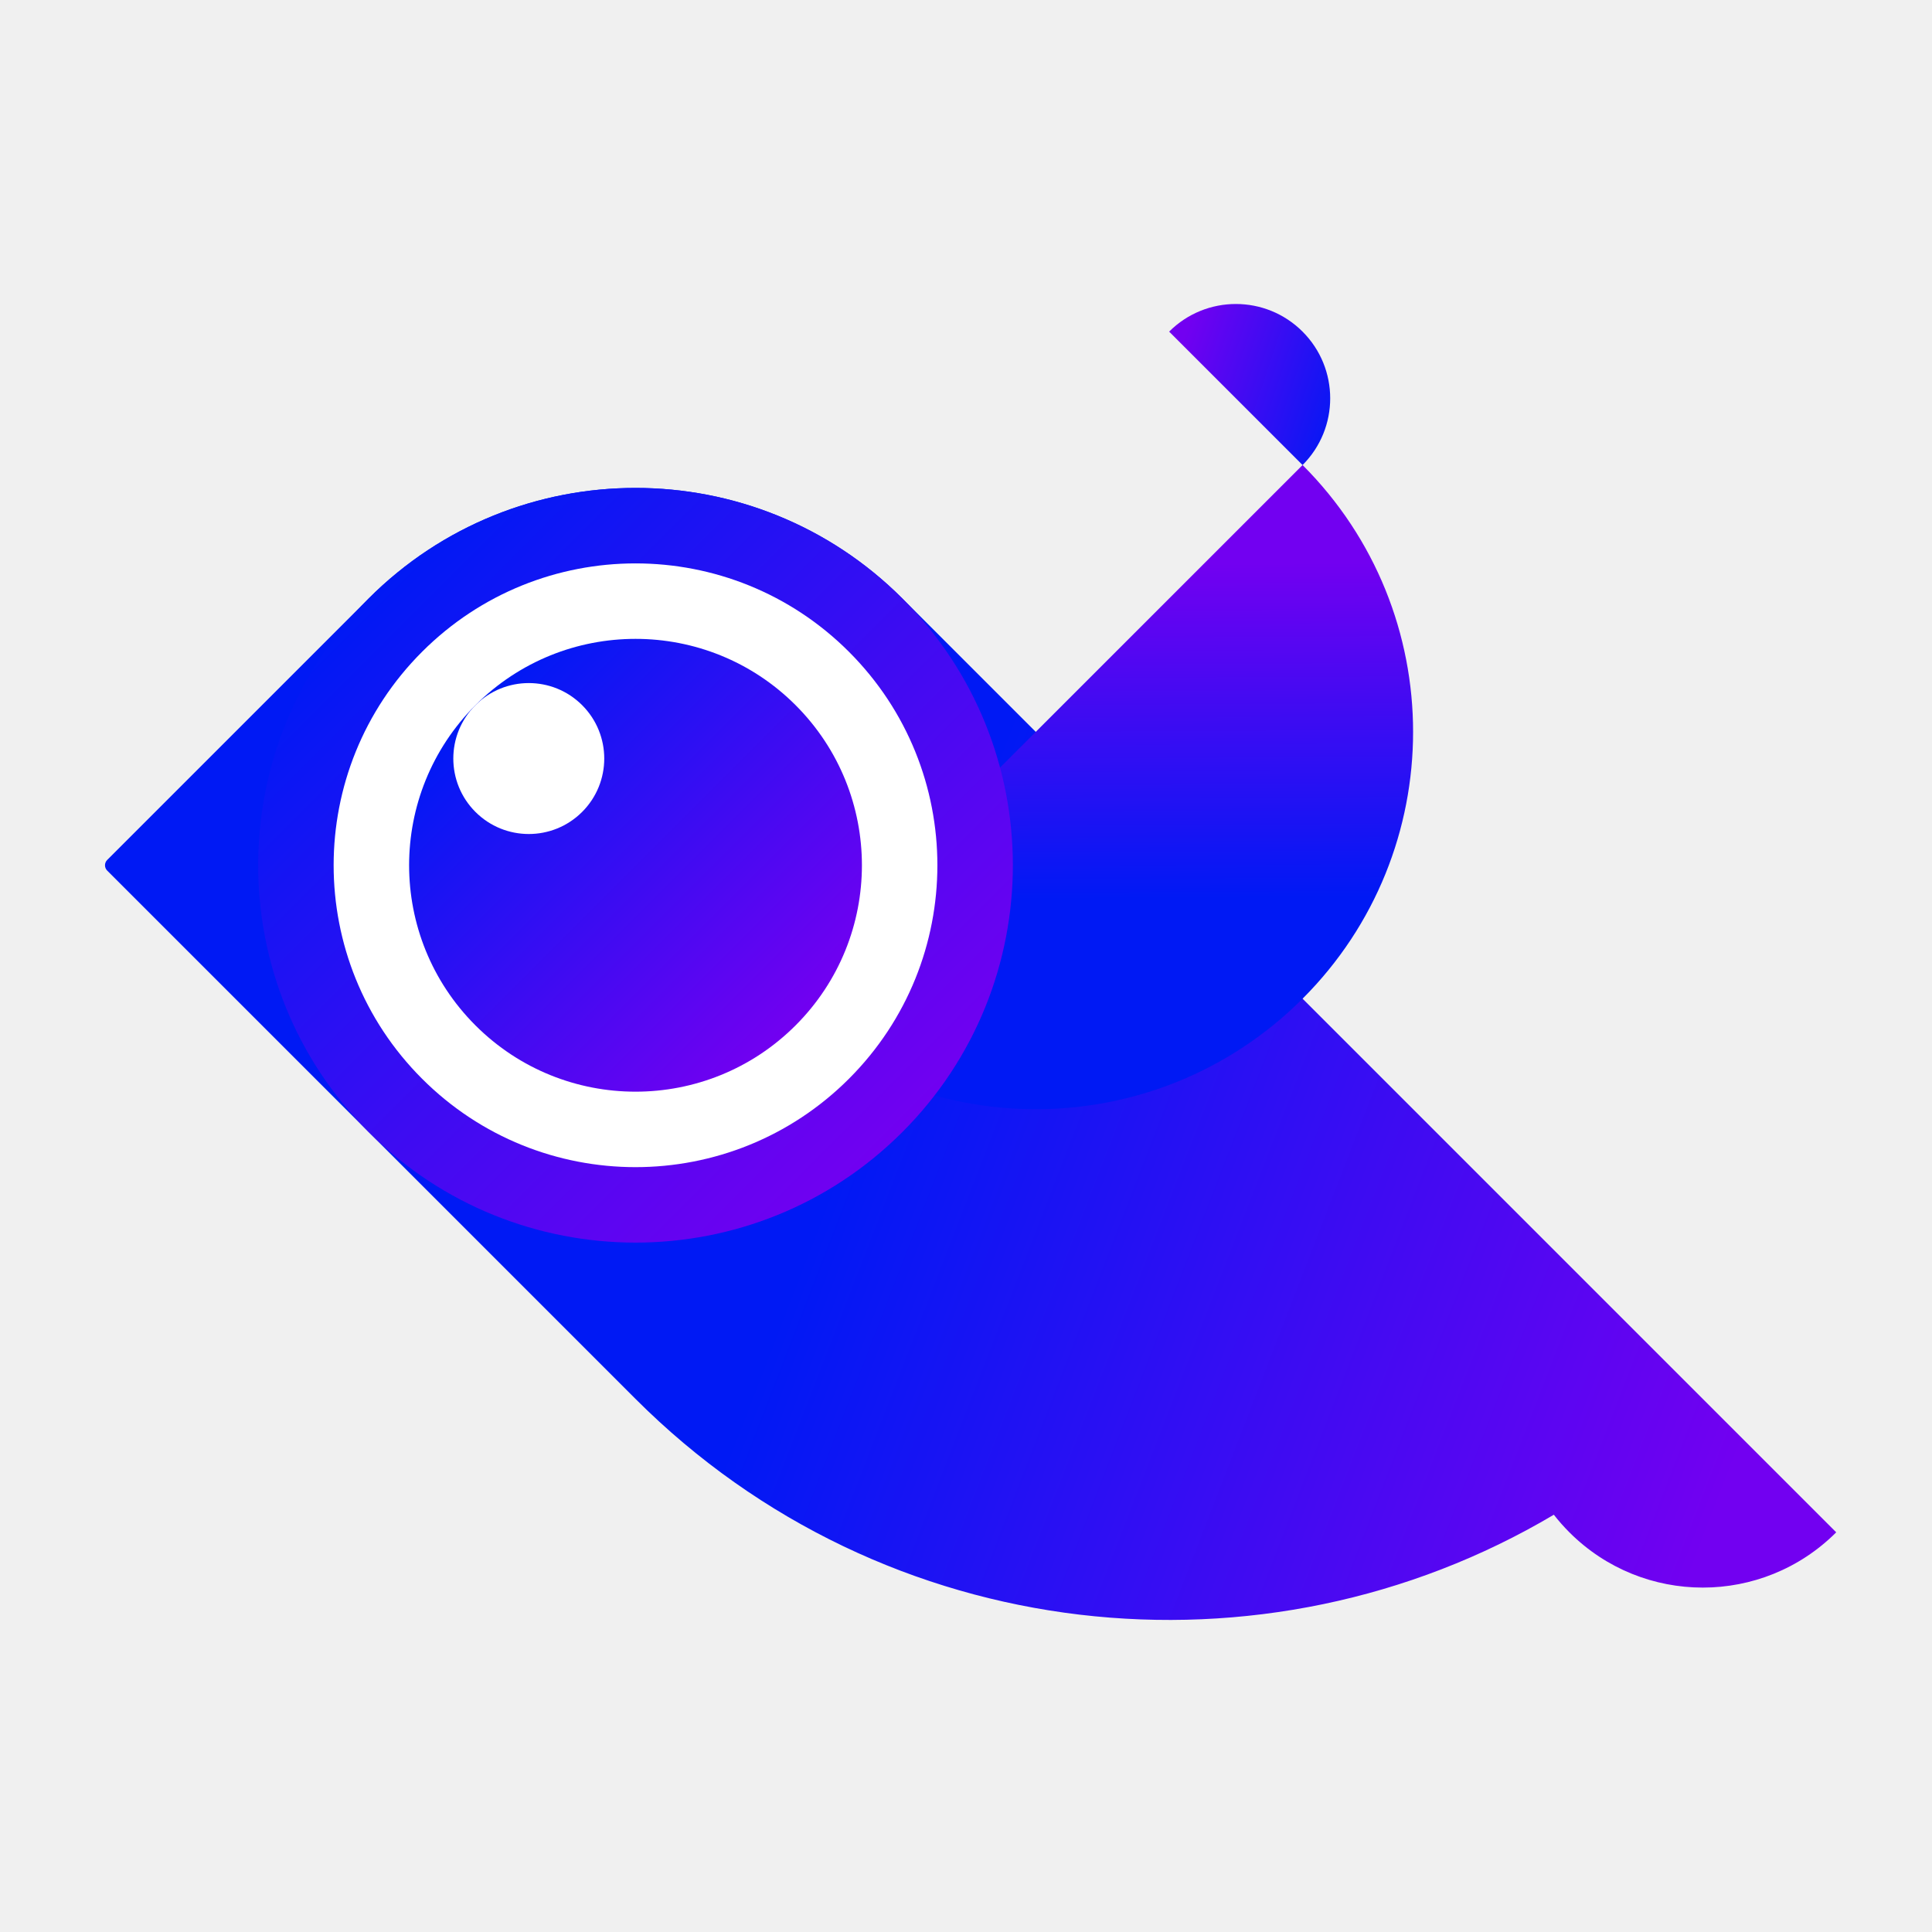
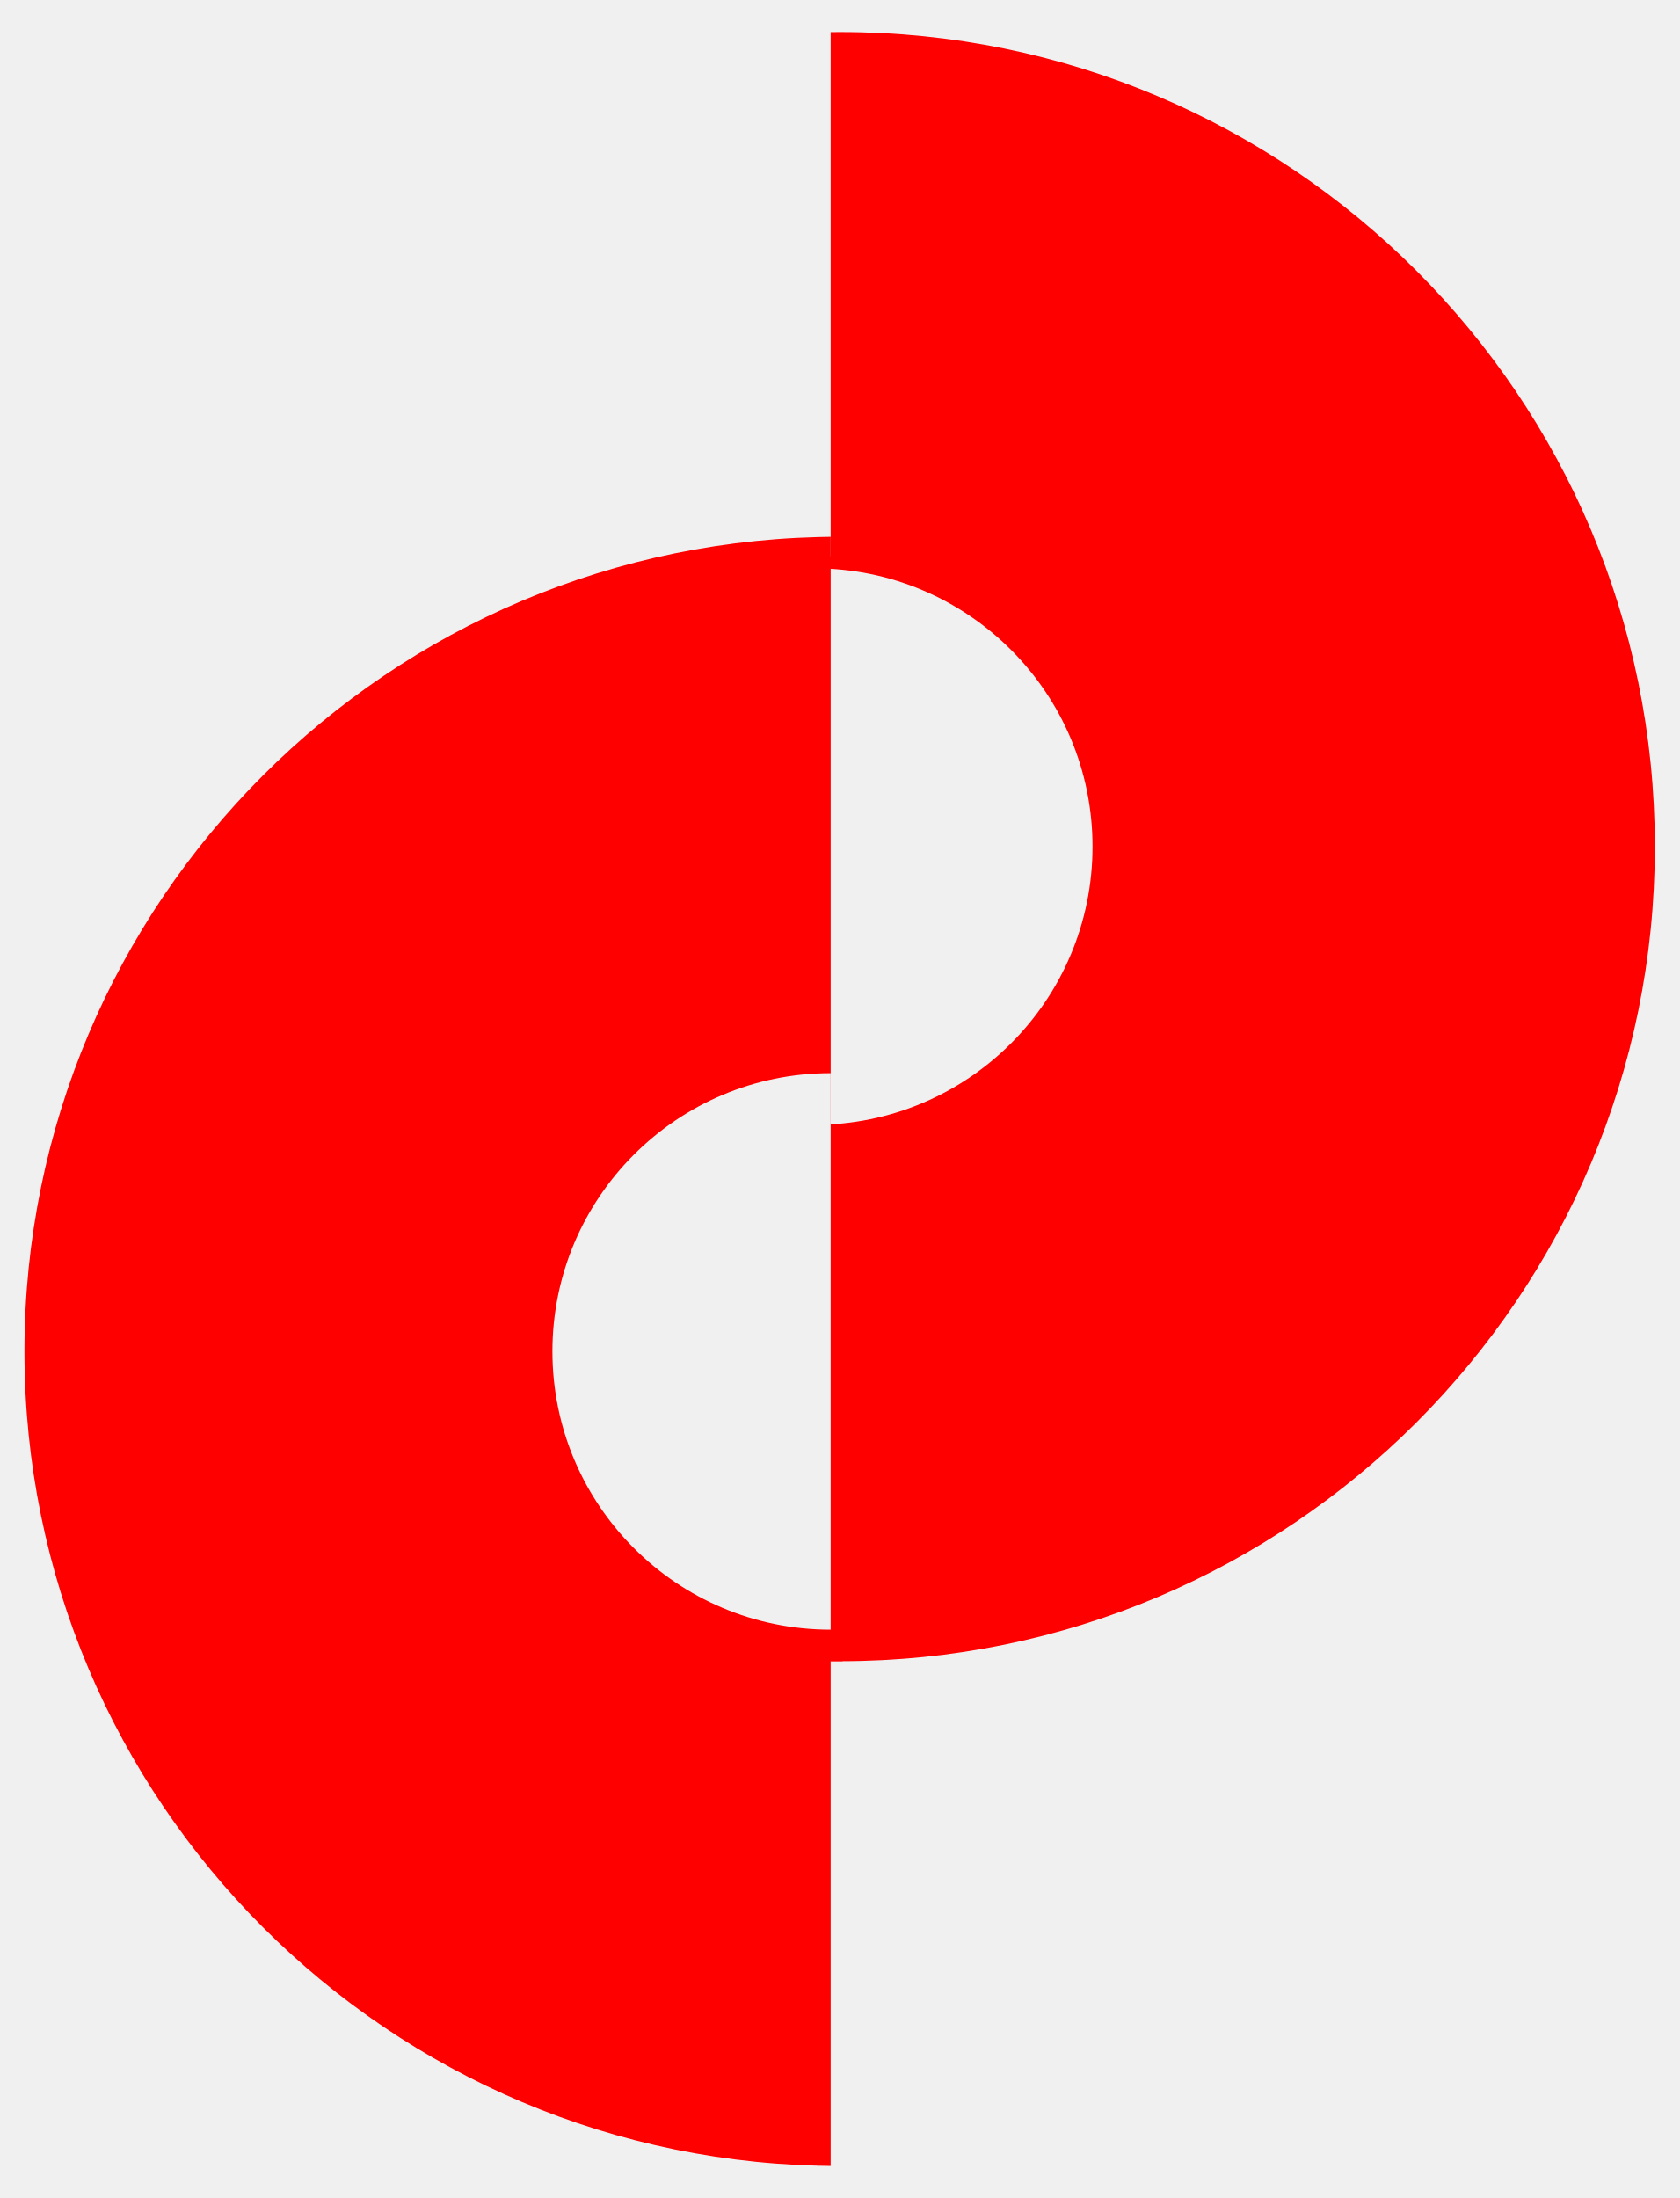
- <svg xmlns="http://www.w3.org/2000/svg" xmlns:xlink="http://www.w3.org/1999/xlink" width="144px" height="144px" viewBox="0 0 144 144" version="1.1">
+ <svg xmlns="http://www.w3.org/2000/svg" width="1026.294" height="1343.172" viewBox="687.331 746.217 1026.294 1343.172" role="img" aria-label="致腾 DRAGON">
  <defs>
-     <rect id="path-1" x="0" y="0" width="144" height="144" />
-     <linearGradient x1="0%" y1="59.877%" x2="100%" y2="40.123%" id="linearGradient-3">
-       <stop stop-color="#0019F4" offset="0%" />
-       <stop stop-color="#0019F4" offset="41.761%" />
-       <stop stop-color="#7200F1" offset="100%" />
-     </linearGradient>
-     <linearGradient x1="50%" y1="62.5%" x2="100%" y2="37.5%" id="linearGradient-4">
-       <stop stop-color="#0019F4" offset="0%" />
-       <stop stop-color="#7200F1" offset="100%" />
-     </linearGradient>
-     <linearGradient x1="1.22342315e-13%" y1="62.5%" x2="100%" y2="37.5%" id="linearGradient-5">
-       <stop stop-color="#0019F4" offset="0%" />
-       <stop stop-color="#7200F1" offset="100%" />
-     </linearGradient>
-     <linearGradient x1="-1.78957223e-14%" y1="50%" x2="100%" y2="50%" id="linearGradient-6">
-       <stop stop-color="#0019F4" offset="0%" />
-       <stop stop-color="#7200F1" offset="100%" />
-     </linearGradient>
-     <linearGradient x1="2.53450571e-14%" y1="50%" x2="100%" y2="50%" id="linearGradient-7">
-       <stop stop-color="#0019F4" offset="0%" />
-       <stop stop-color="#7200F1" offset="100%" />
-     </linearGradient>
-   </defs>
-   <g id="页面-1" stroke="none" stroke-width="1" fill="none" fill-rule="evenodd">
-     <g id="nightingale" transform="translate(-50, 0)">
-       <g transform="translate(50, 0)">
-         <mask id="mask-2" fill="white">
-           <use xlink:href="#path-1" />
-         </mask>
-         <g id="蒙版" />
-         <g mask="url(#mask-2)">
-           <g transform="translate(84.65625, 76.92188) rotate(45) translate(-84.65625, -76.92188) translate(21.375, 31.21875)">
-             <path d="M126.562,35.156 C126.562,42.923 120.267,49.219 112.5,49.219 C111.908,49.219 111.325,49.182 110.753,49.111 C104.549,73.426 82.499,91.406 56.25,91.406 L56.25,91.406 L0.562,91.406 C0.252,91.406 1.95655013e-13,91.154 1.95731103e-13,90.844 L1.95731103e-13,90.844 L1.97418819e-13,63.281 C2.01223309e-13,47.748 12.592,35.156 28.125,35.156 L28.125,35.156 Z" id="形状结合" fill="url(#linearGradient-3)" />
-             <path d="M56.25,49.219 C71.783,49.219 84.375,36.627 84.375,21.094 C73.898,21.094 45.773,21.094 28.125,21.094 C28.125,36.627 40.717,49.219 56.25,49.219 Z" id="椭圆形" fill="url(#linearGradient-4)" transform="translate(56.25, 35.15625) scale(-1, -1) rotate(90) translate(-56.25, -35.15625) " />
-             <path d="M35.156,7.031 C39.04,7.031 42.188,3.883 42.188,5.48467118e-14 C39.568,5.48467118e-14 32.537,5.48467118e-14 28.125,5.48467118e-14 C28.125,3.883 31.273,7.031 35.156,7.031 Z" id="椭圆形" fill="url(#linearGradient-5)" transform="translate(35.15625, 3.515625) rotate(180) translate(-35.15625, -3.515625) " />
-             <g id="eye" stroke-width="1" fill="none" transform="translate(0, 35.15625)">
-               <circle id="椭圆形" fill="url(#linearGradient-6)" cx="28.125" cy="28.125" r="28.125" />
-               <circle id="椭圆形" fill="#FFFFFF" cx="28.125" cy="28.125" r="22.5" />
-               <circle id="椭圆形" fill="url(#linearGradient-7)" cx="28.125" cy="28.125" r="16.875" />
-               <circle id="椭圆形" fill="#FFFFFF" cx="16.875" cy="28.125" r="5.625" />
-             </g>
-           </g>
-         </g>
+     <g>
+       <g id="glyph-0-0">
+         <path d="M 40.312 -304.578 L 187.688 -304.578 C 220.914 -304.578 246.25 -302.633 263.688 -298.75 C 287.113 -293.488 307.176 -284.141 323.875 -270.703 C 340.582 -257.266 353.297 -240.816 362.016 -221.359 C 370.734 -201.898 375.094 -177.906 375.094 -149.375 C 375.094 -124.301 371.008 -102.695 362.844 -84.562 C 352.852 -62.395 338.594 -44.457 320.062 -30.75 C 306.082 -20.363 287.195 -12.258 263.406 -6.438 C 245.613 -2.145 221.828 0 192.047 0 L 40.312 0 Z M 120.953 -253.047 L 120.953 -51.312 L 181.141 -51.312 C 203.66 -51.312 219.914 -52.281 229.906 -54.219 C 242.977 -56.719 253.828 -60.941 262.453 -66.891 C 271.078 -72.848 278.113 -82.648 283.562 -96.297 C 289.008 -109.941 291.734 -128.535 291.734 -152.078 C 291.734 -175.617 289.008 -193.691 283.562 -206.297 C 278.113 -218.898 270.488 -228.734 260.688 -235.797 C 250.883 -242.867 238.445 -247.648 223.375 -250.141 C 212.113 -252.078 190.047 -253.047 157.172 -253.047 Z M 120.953 -253.047 " />
+       </g>
+       <g id="glyph-0-1">
+         <path d="M 40.859 0 L 40.859 -304.578 L 210.562 -304.578 C 253.238 -304.578 284.242 -301.836 303.578 -296.359 C 322.922 -290.891 338.406 -281.16 350.031 -267.172 C 361.656 -253.18 367.469 -237.188 367.469 -219.188 C 367.469 -196.332 358.66 -177.457 341.047 -162.562 C 323.43 -147.676 297.098 -138.297 262.047 -134.422 C 279.484 -126.66 293.875 -118.141 305.219 -108.859 C 316.57 -99.578 331.875 -83.098 351.125 -59.422 L 399.891 0 L 303.453 0 L 245.156 -66.281 C 224.457 -89.957 210.289 -104.879 202.656 -111.047 C 195.031 -117.211 186.953 -121.438 178.422 -123.719 C 169.891 -126 156.359 -127.141 137.828 -127.141 L 121.484 -127.141 L 121.484 0 Z M 121.484 -175.766 L 181.141 -175.766 C 219.828 -175.766 243.984 -177.008 253.609 -179.5 C 263.234 -181.988 270.77 -186.281 276.219 -192.375 C 281.664 -198.469 284.391 -206.086 284.391 -215.234 C 284.391 -225.484 280.801 -233.758 273.625 -240.062 C 266.445 -246.363 256.32 -250.348 243.25 -252.016 C 236.719 -252.703 217.109 -253.047 184.422 -253.047 L 121.484 -253.047 Z M 121.484 -175.766 " />
+       </g>
+       <g id="glyph-0-2">
+         <path d="M 400.703 0 L 312.984 0 L 278.125 -69.188 L 118.5 -69.188 L 85.531 0 L 0 0 L 155.547 -304.578 L 240.797 -304.578 Z M 252.25 -120.5 L 197.219 -233.516 L 143.281 -120.5 Z M 252.25 -120.5 " />
+       </g>
+       <g id="glyph-0-3">
+         <path d="M 226.359 -111.984 L 226.359 -163.297 L 400.156 -163.297 L 400.156 -41.969 C 383.27 -29.5 358.801 -18.52 326.75 -9.031 C 294.695 0.445 262.234 5.188 229.359 5.188 C 187.586 5.188 151.176 -1.492 120.125 -14.859 C 89.07 -28.223 65.734 -47.332 50.109 -72.188 C 34.492 -97.051 26.688 -124.098 26.688 -153.328 C 26.688 -185.047 35.406 -213.227 52.844 -237.875 C 70.281 -262.531 95.797 -281.438 129.391 -294.594 C 154.992 -304.707 186.863 -309.766 225 -309.766 C 274.582 -309.766 313.312 -301.832 341.188 -285.969 C 369.062 -270.113 386.992 -248.195 394.984 -220.219 L 314.891 -208.797 C 309.266 -223.754 298.688 -235.562 283.156 -244.219 C 267.633 -252.875 248.25 -257.203 225 -257.203 C 189.77 -257.203 161.758 -248.68 140.969 -231.641 C 120.176 -214.609 109.781 -189.332 109.781 -155.812 C 109.781 -119.664 120.312 -92.555 141.375 -74.484 C 162.438 -56.41 190.039 -47.375 224.188 -47.375 C 241.07 -47.375 258.004 -49.898 274.984 -54.953 C 291.961 -60.004 306.535 -66.133 318.703 -73.344 L 318.703 -111.984 Z M 226.359 -111.984 " />
+       </g>
+       <g id="glyph-0-4">
+         <path d="M 24.25 -150.422 C 24.25 -181.441 30.332 -207.477 42.5 -228.531 C 51.57 -244.039 63.961 -257.957 79.672 -270.281 C 95.379 -282.613 112.586 -291.758 131.297 -297.719 C 156.172 -305.75 184.863 -309.766 217.375 -309.766 C 276.207 -309.766 323.285 -295.844 358.609 -268 C 393.93 -240.164 411.594 -201.457 411.594 -151.875 C 411.594 -102.695 394.066 -64.223 359.016 -36.453 C 323.973 -8.691 277.125 5.188 218.469 5.188 C 159.082 5.188 111.863 -8.625 76.812 -36.25 C 41.77 -63.883 24.25 -101.941 24.25 -150.422 Z M 107.328 -152.5 C 107.328 -118.008 117.77 -91.863 138.656 -74.062 C 159.539 -56.27 186.051 -47.375 218.188 -47.375 C 250.332 -47.375 276.707 -56.203 297.312 -73.859 C 317.926 -91.516 328.234 -118.004 328.234 -153.328 C 328.234 -188.223 318.203 -214.258 298.141 -231.438 C 278.078 -248.613 251.426 -257.203 218.188 -257.203 C 184.957 -257.203 158.172 -248.508 137.828 -231.125 C 117.492 -213.75 107.328 -187.539 107.328 -152.5 Z M 107.328 -152.5 " />
+       </g>
+       <g id="glyph-0-5">
+         <path d="M 41.406 0 L 41.406 -304.578 L 119.859 -304.578 L 283.297 -101.172 L 283.297 -304.578 L 358.203 -304.578 L 358.203 0 L 277.297 0 L 116.312 -198.609 L 116.312 0 Z M 41.406 0 " />
      </g>
    </g>
+     <clipPath id="clip-0">
+       <path clip-rule="nonzero" d="M 702 1074 L 1194.977 1074 L 1194.977 2070 L 702 2070 Z M 702 1074 " />
+     </clipPath>
+     <clipPath id="clip-1">
+       <path clip-rule="nonzero" d="M 1024 1402 L 1194.977 1402 L 1194.977 1743 L 1024 1743 Z M 1024 1402 " />
+     </clipPath>
+     <clipPath id="clip-2">
+       <path clip-rule="nonzero" d="M 1194.98 765 L 1699 765 L 1699 1762 L 1194.98 1762 Z M 1194.98 765 " />
+     </clipPath>
+     <clipPath id="clip-3">
+       <path clip-rule="nonzero" d="M 1194.98 1093 L 1356 1093 L 1356 1434 L 1194.98 1434 Z M 1194.98 1093 " />
+     </clipPath>
+     <mask id="brand-cutout" maskUnits="userSpaceOnUse" x="0" y="0" width="4592.13" height="2891.34" style="mask-type:luminance">
+       <rect x="0" y="0" width="4592.13" height="2891.34" fill="white" />
+       <g clip-path="url(#clip-1)">
+         <path fill-rule="nonzero" fill="#000000" fill-opacity="1" d="M 1024.938 1572.039 C 1024.938 1478.129 1101.066 1402 1194.977 1402 C 1288.887 1402 1365.02 1478.129 1365.02 1572.039 C 1365.02 1665.953 1288.887 1742.082 1194.977 1742.082 C 1101.066 1742.082 1024.938 1665.953 1024.938 1572.039 " />
+       </g>
+       <g clip-path="url(#clip-3)">
+         <path fill-rule="nonzero" fill="#000000" fill-opacity="1" d="M 1355.023 1263.566 C 1355.023 1357.477 1278.895 1433.605 1184.98 1433.605 C 1091.07 1433.605 1014.941 1357.477 1014.941 1263.566 C 1014.941 1169.656 1091.07 1093.527 1184.98 1093.527 C 1278.895 1093.527 1355.023 1169.656 1355.023 1263.566 " />
+       </g>
+     </mask>
+   </defs>
+   <g mask="url(#brand-cutout)">
+     <g clip-path="url(#clip-0)">
+       <path fill-rule="nonzero" fill="#ff0000" fill-opacity="1" d="M 702.277 1572.039 C 702.277 1297.121 925.145 1074.254 1200.062 1074.254 C 1474.98 1074.254 1697.848 1297.121 1697.848 1572.039 C 1697.848 1846.961 1474.98 2069.828 1200.062 2069.828 C 925.145 2069.828 702.277 1846.961 702.277 1572.039 " />
+     </g>
+     <g clip-path="url(#clip-2)">
+       <path fill-rule="nonzero" fill="#ff0000" fill-opacity="1" d="M 1698.68 1263.566 C 1698.68 1538.484 1475.812 1761.352 1200.891 1761.352 C 925.973 1761.352 703.105 1538.484 703.105 1263.566 C 703.105 988.645 925.973 765.777 1200.891 765.777 C 1475.812 765.777 1698.68 988.645 1698.68 1263.566 " />
+     </g>
+     <path fill-rule="nonzero" fill="#ff0000" fill-opacity="1" d="M 1202.293 1761.352 L 1187.297 1761.352 L 1187.297 1086.094 L 1202.293 1086.094 Z M 1202.293 1761.352 " />
  </g>
</svg>
